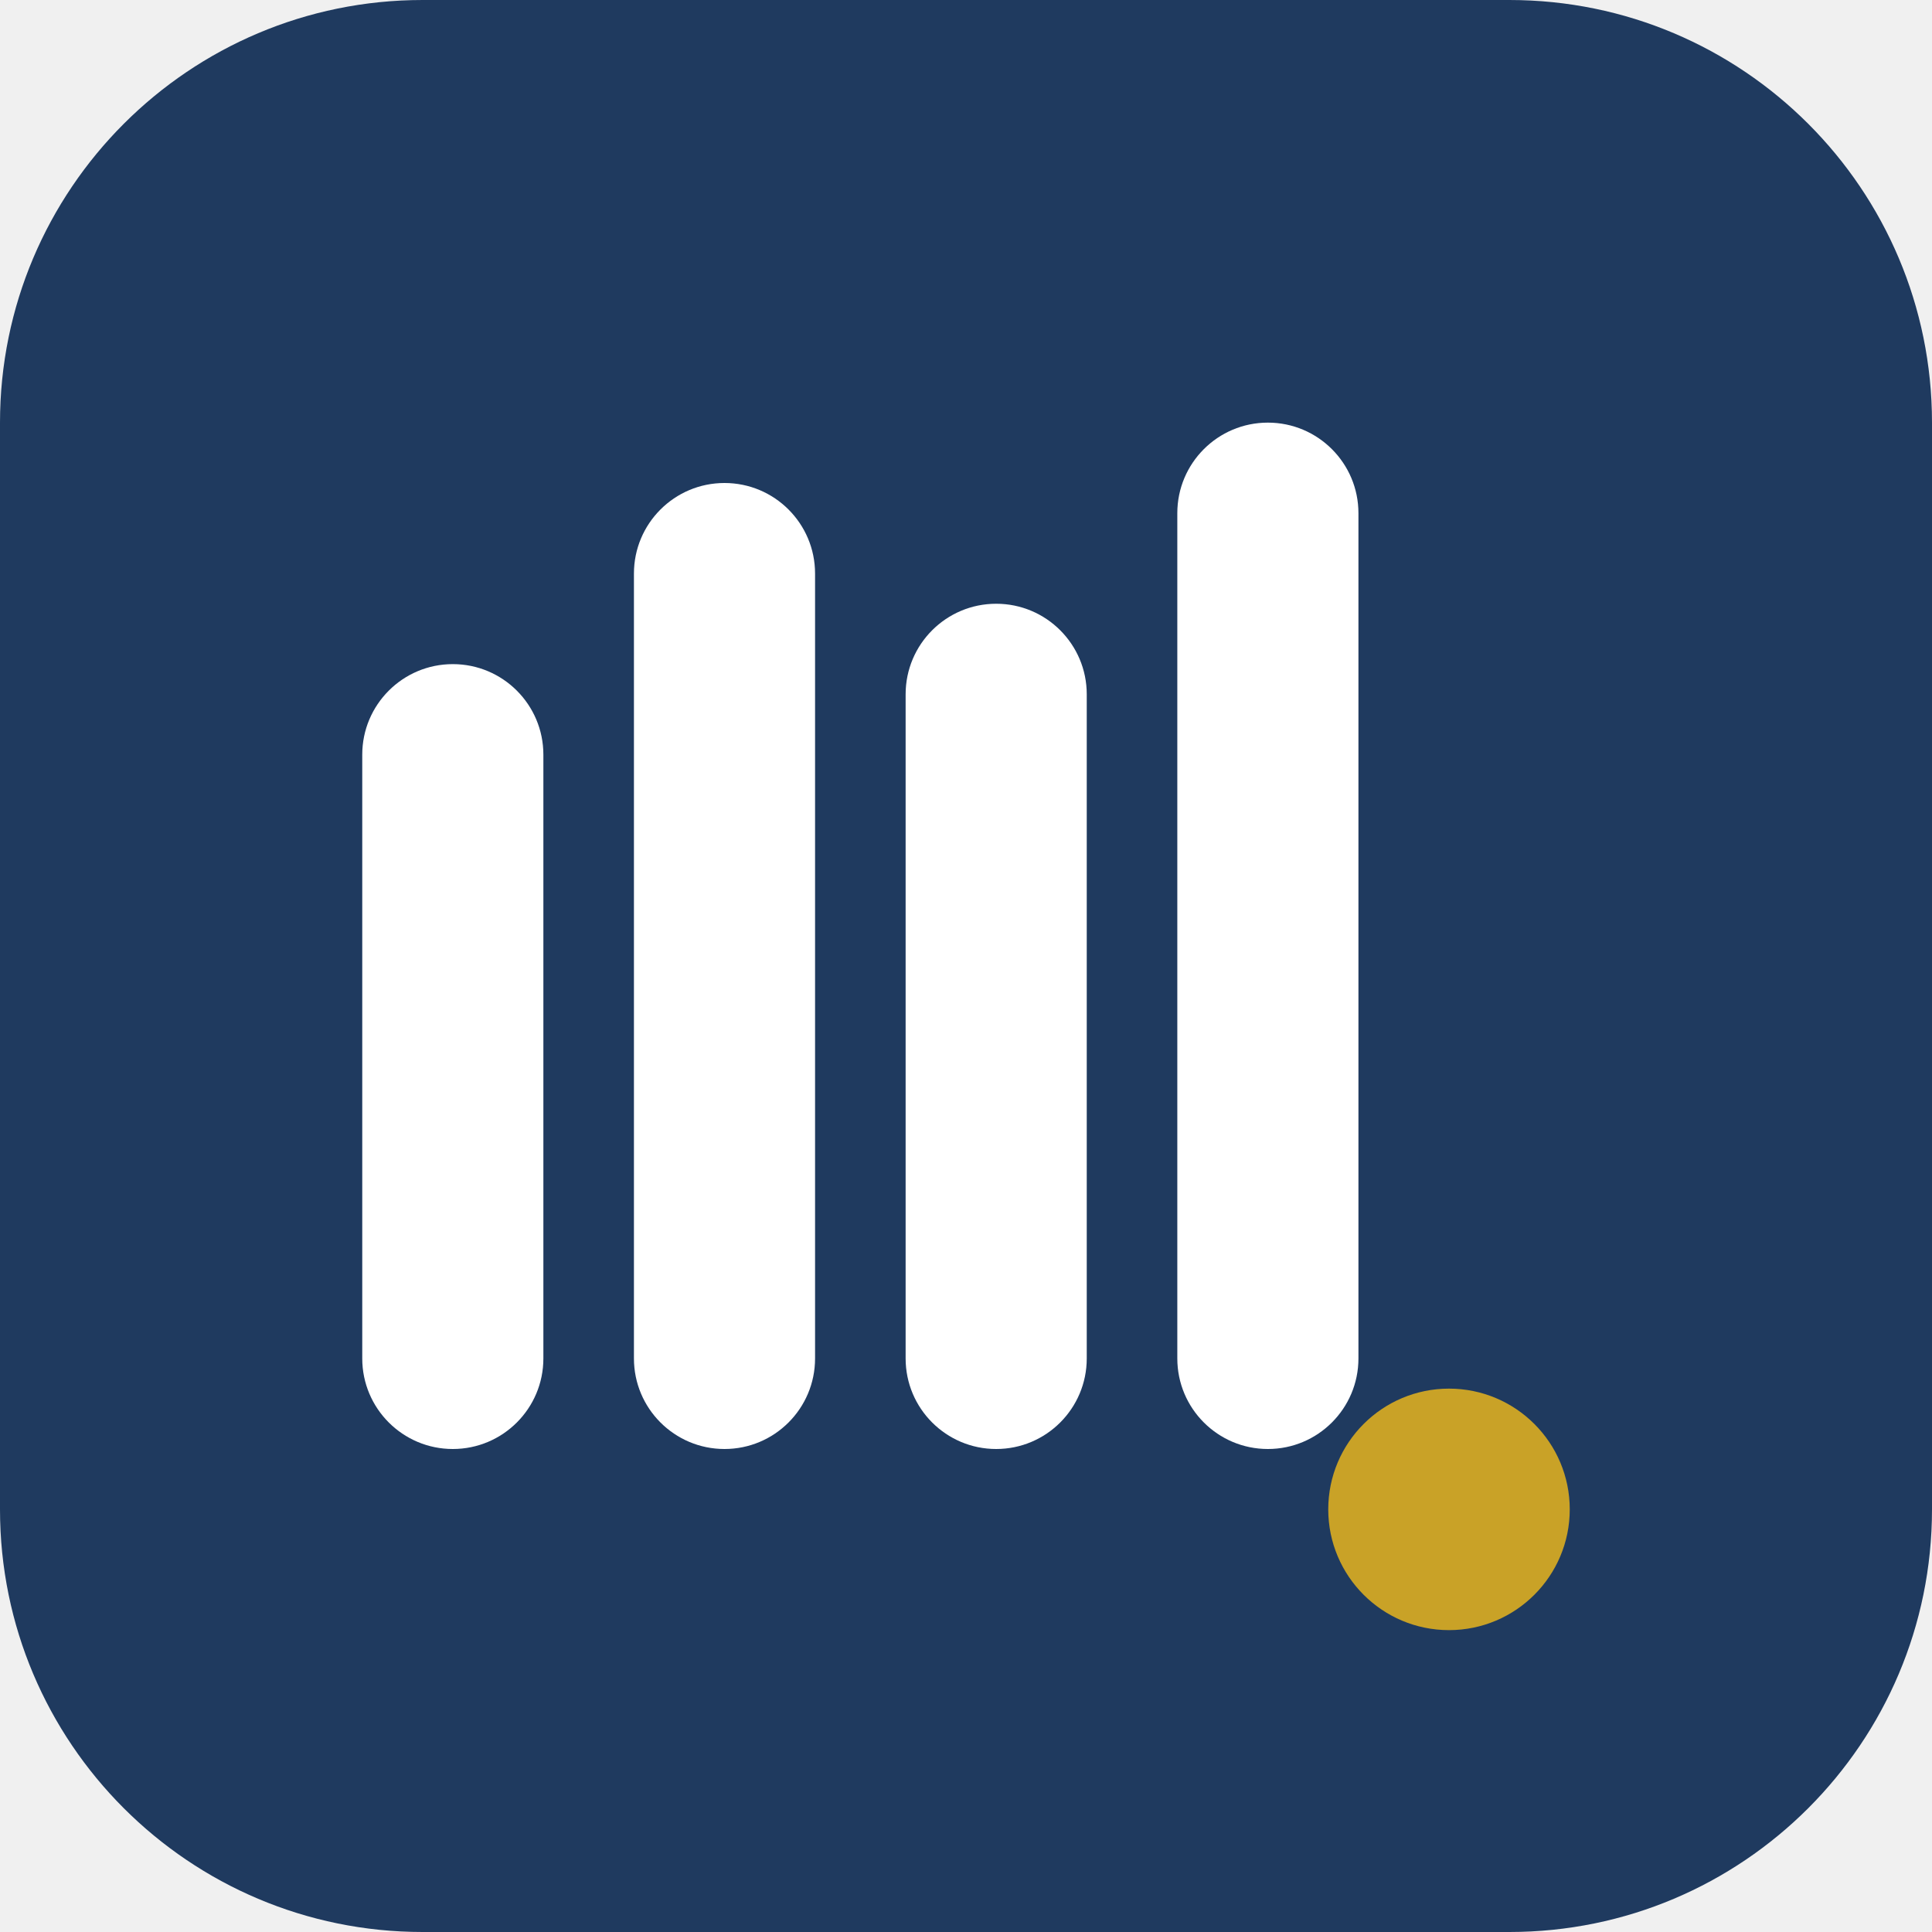
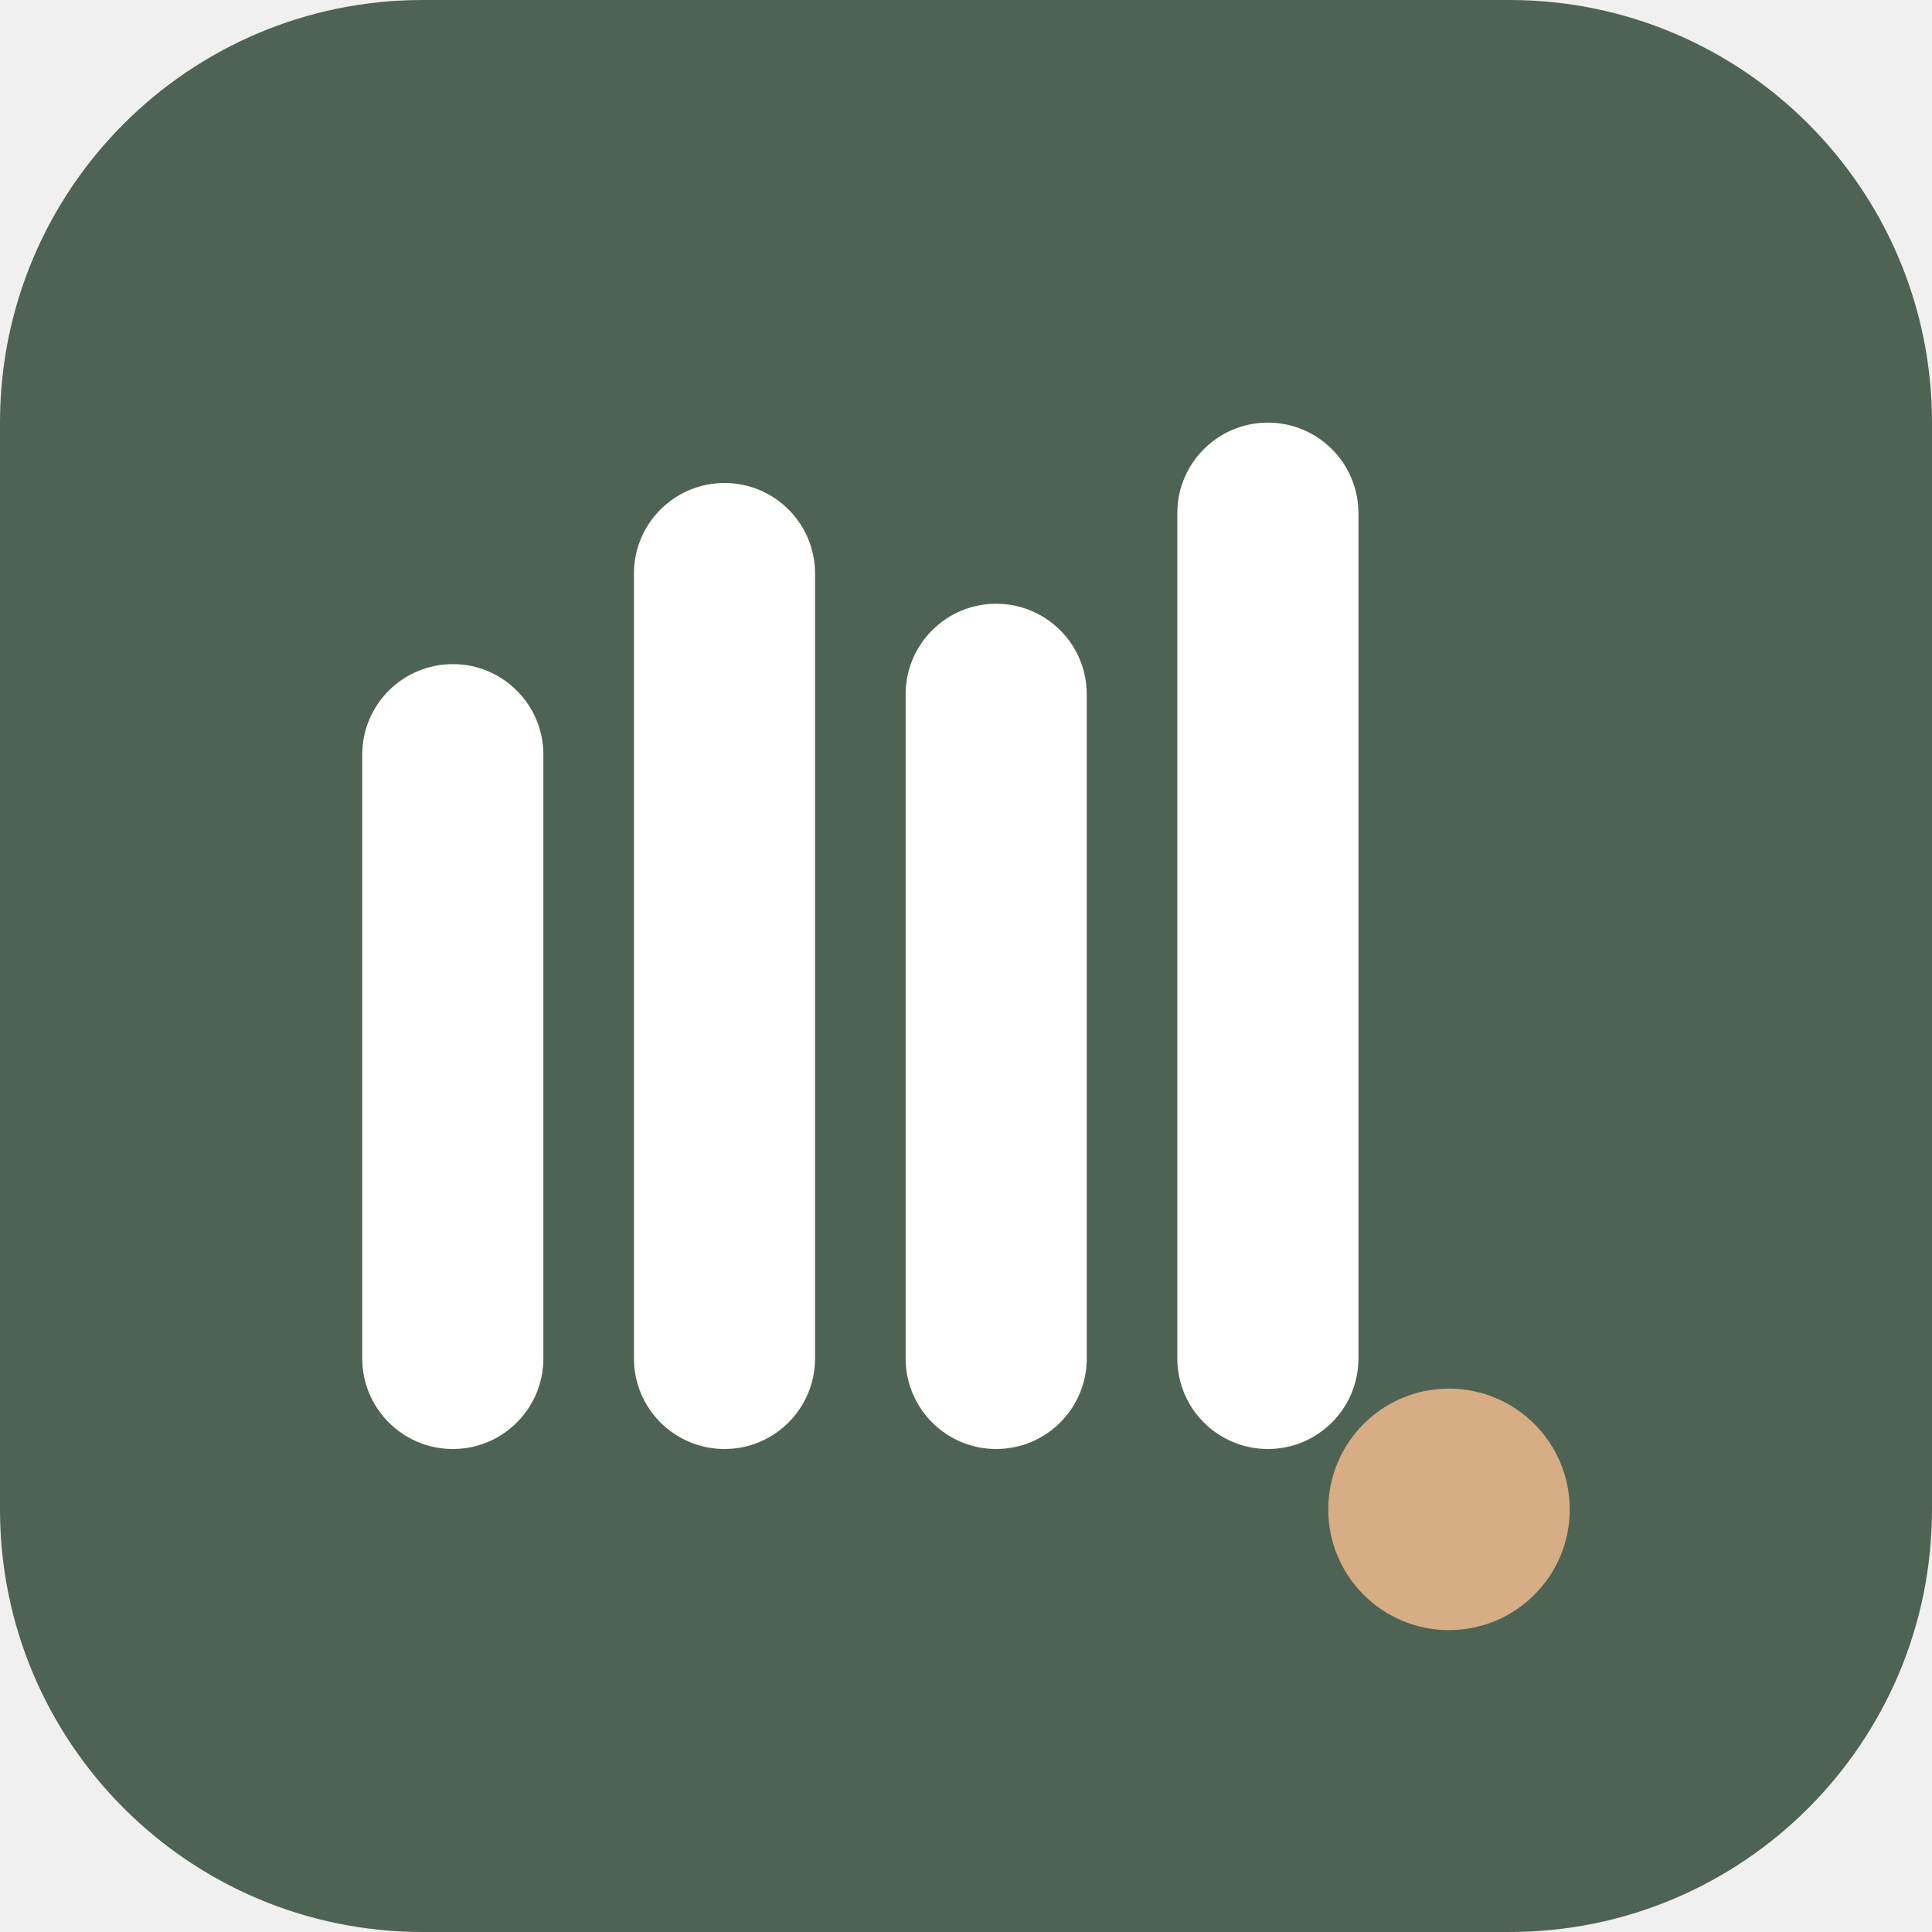
<svg xmlns="http://www.w3.org/2000/svg" viewBox="0 0 64 64">
-   <rect width="64" height="64" rx="14" fill="#1f3a5f" />
+   <rect width="64" height="64" rx="14" fill="#4e6354" />
  <g fill="#fff">
    <rect x="12" y="22" width="6" height="26" rx="3" />
    <rect x="21" y="16" width="6" height="32" rx="3" />
    <rect x="30" y="20" width="6" height="28" rx="3" />
    <rect x="39" y="14" width="6" height="34" rx="3" />
  </g>
-   <circle cx="48" cy="50" r="4" fill="#c9a227" />
+   <circle cx="48" cy="50" r="4" fill="#d6ad84" />
</svg>
